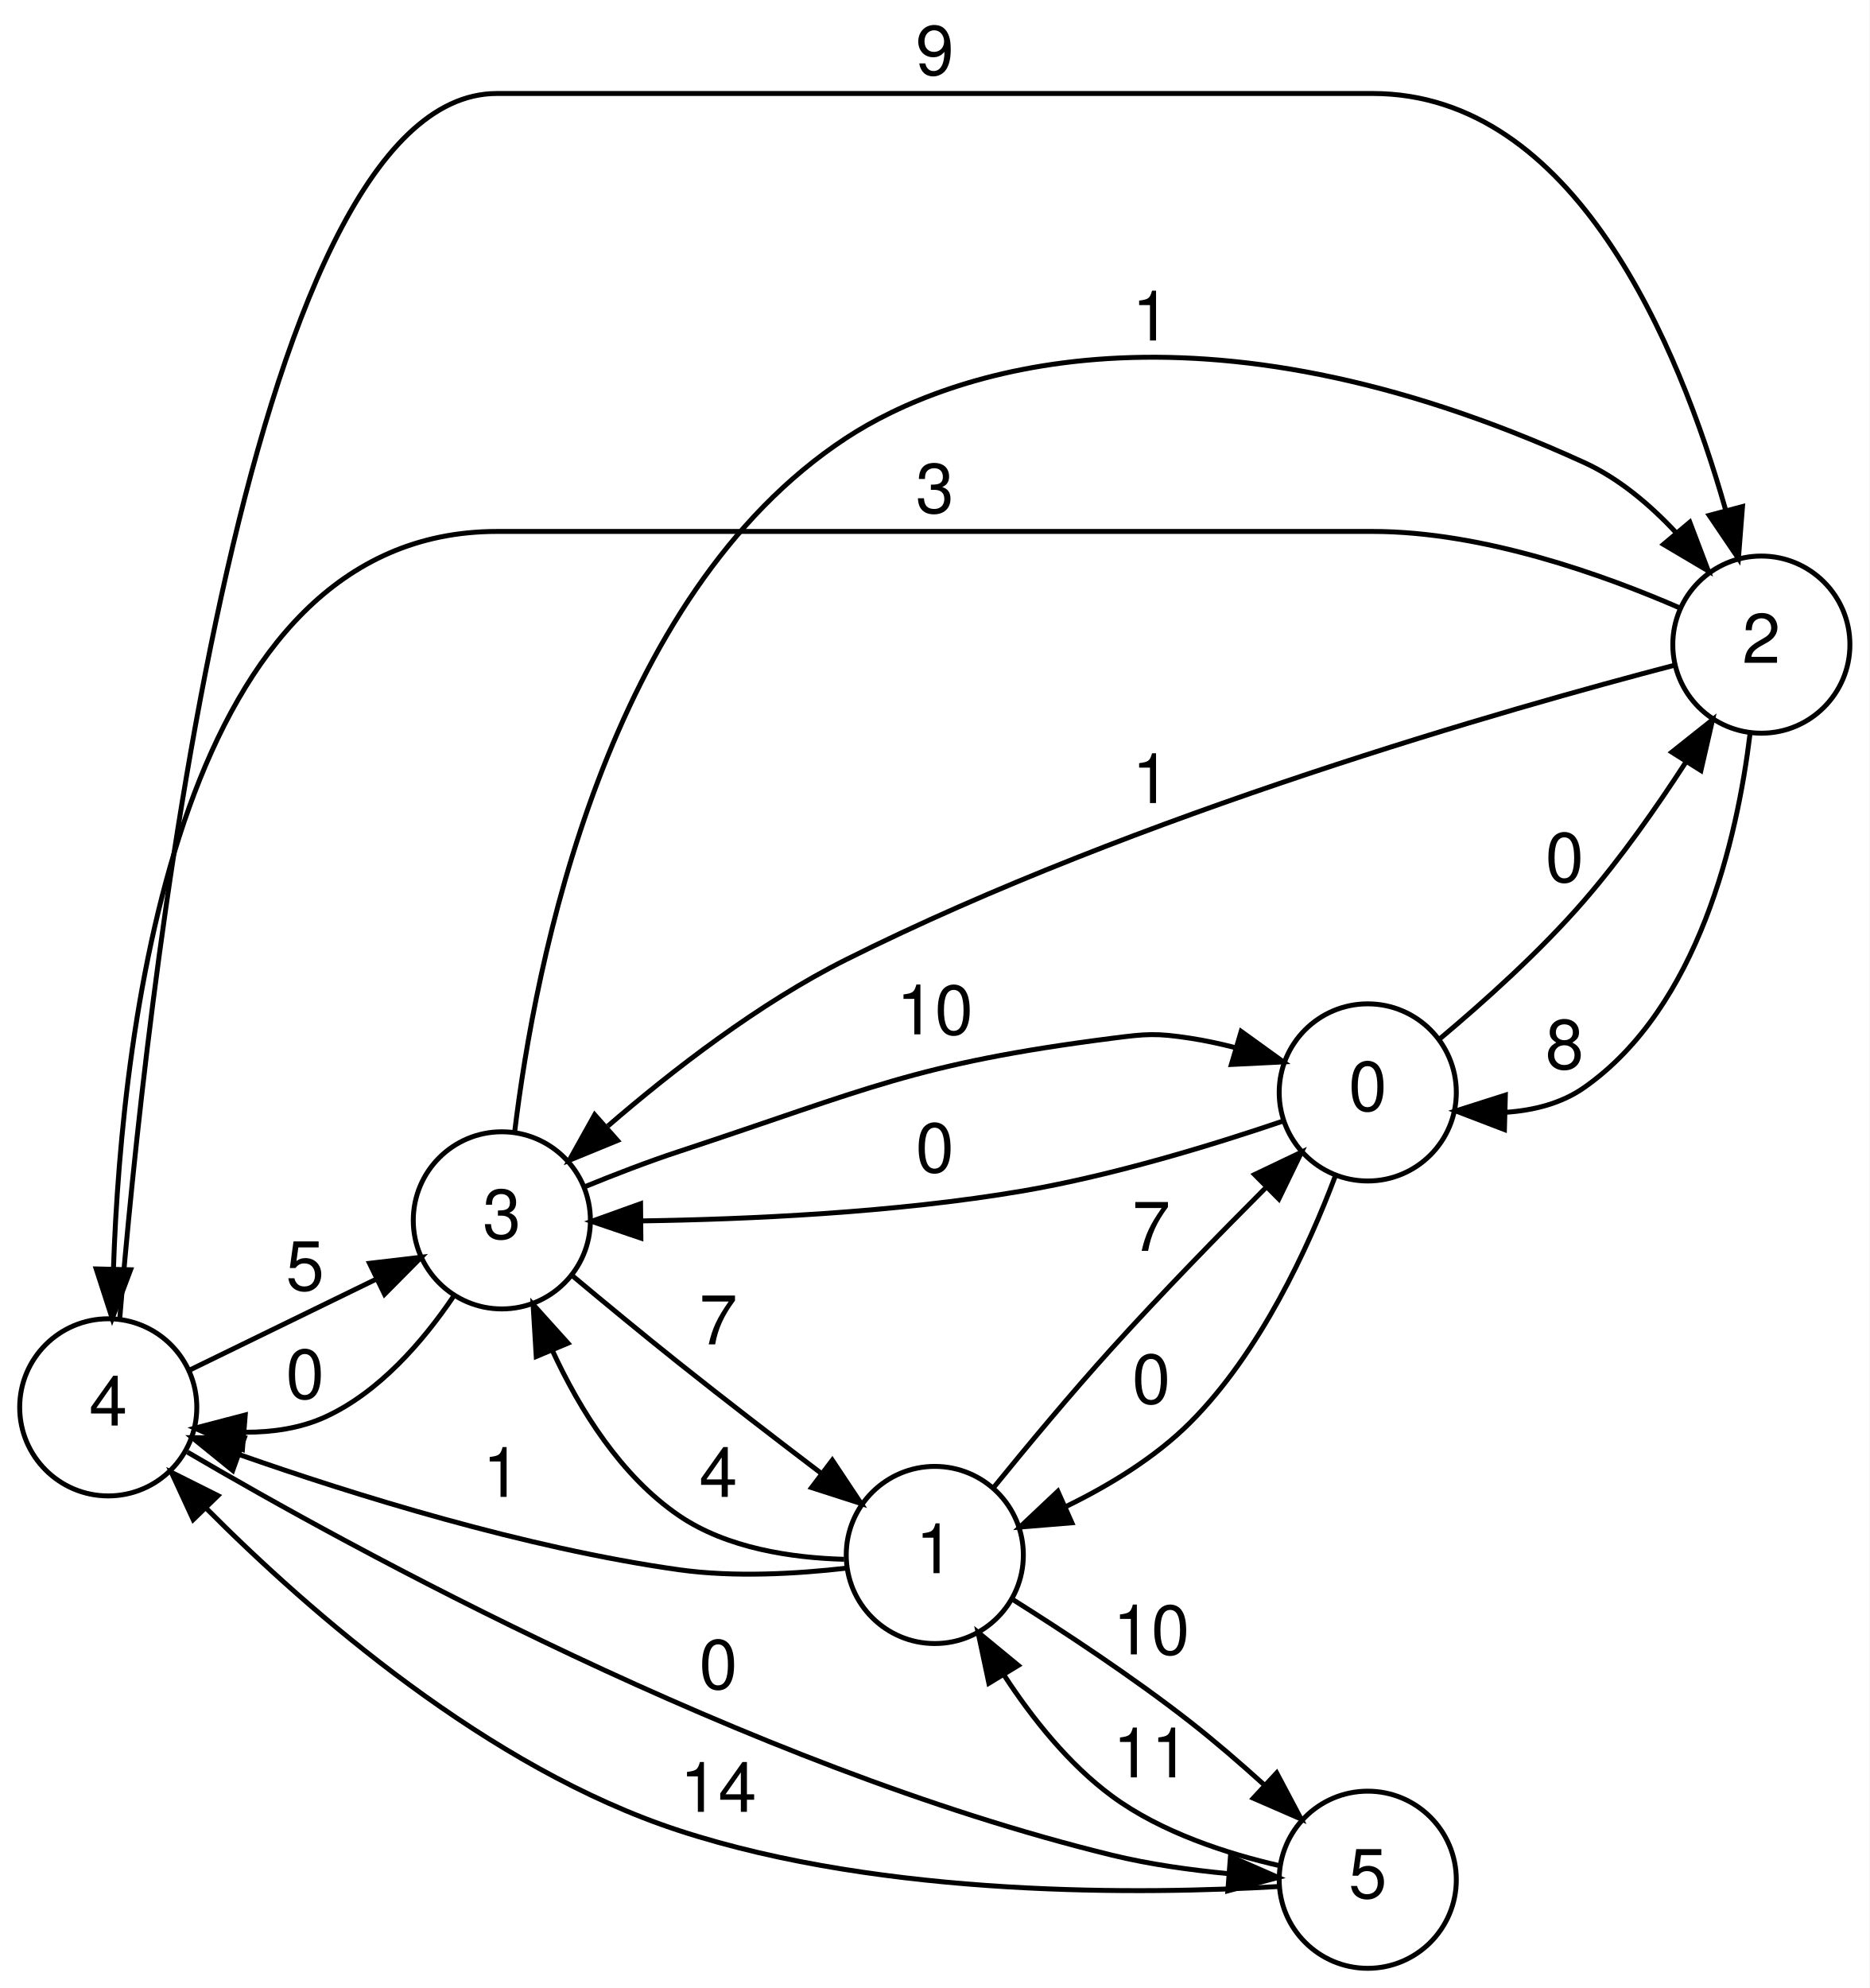
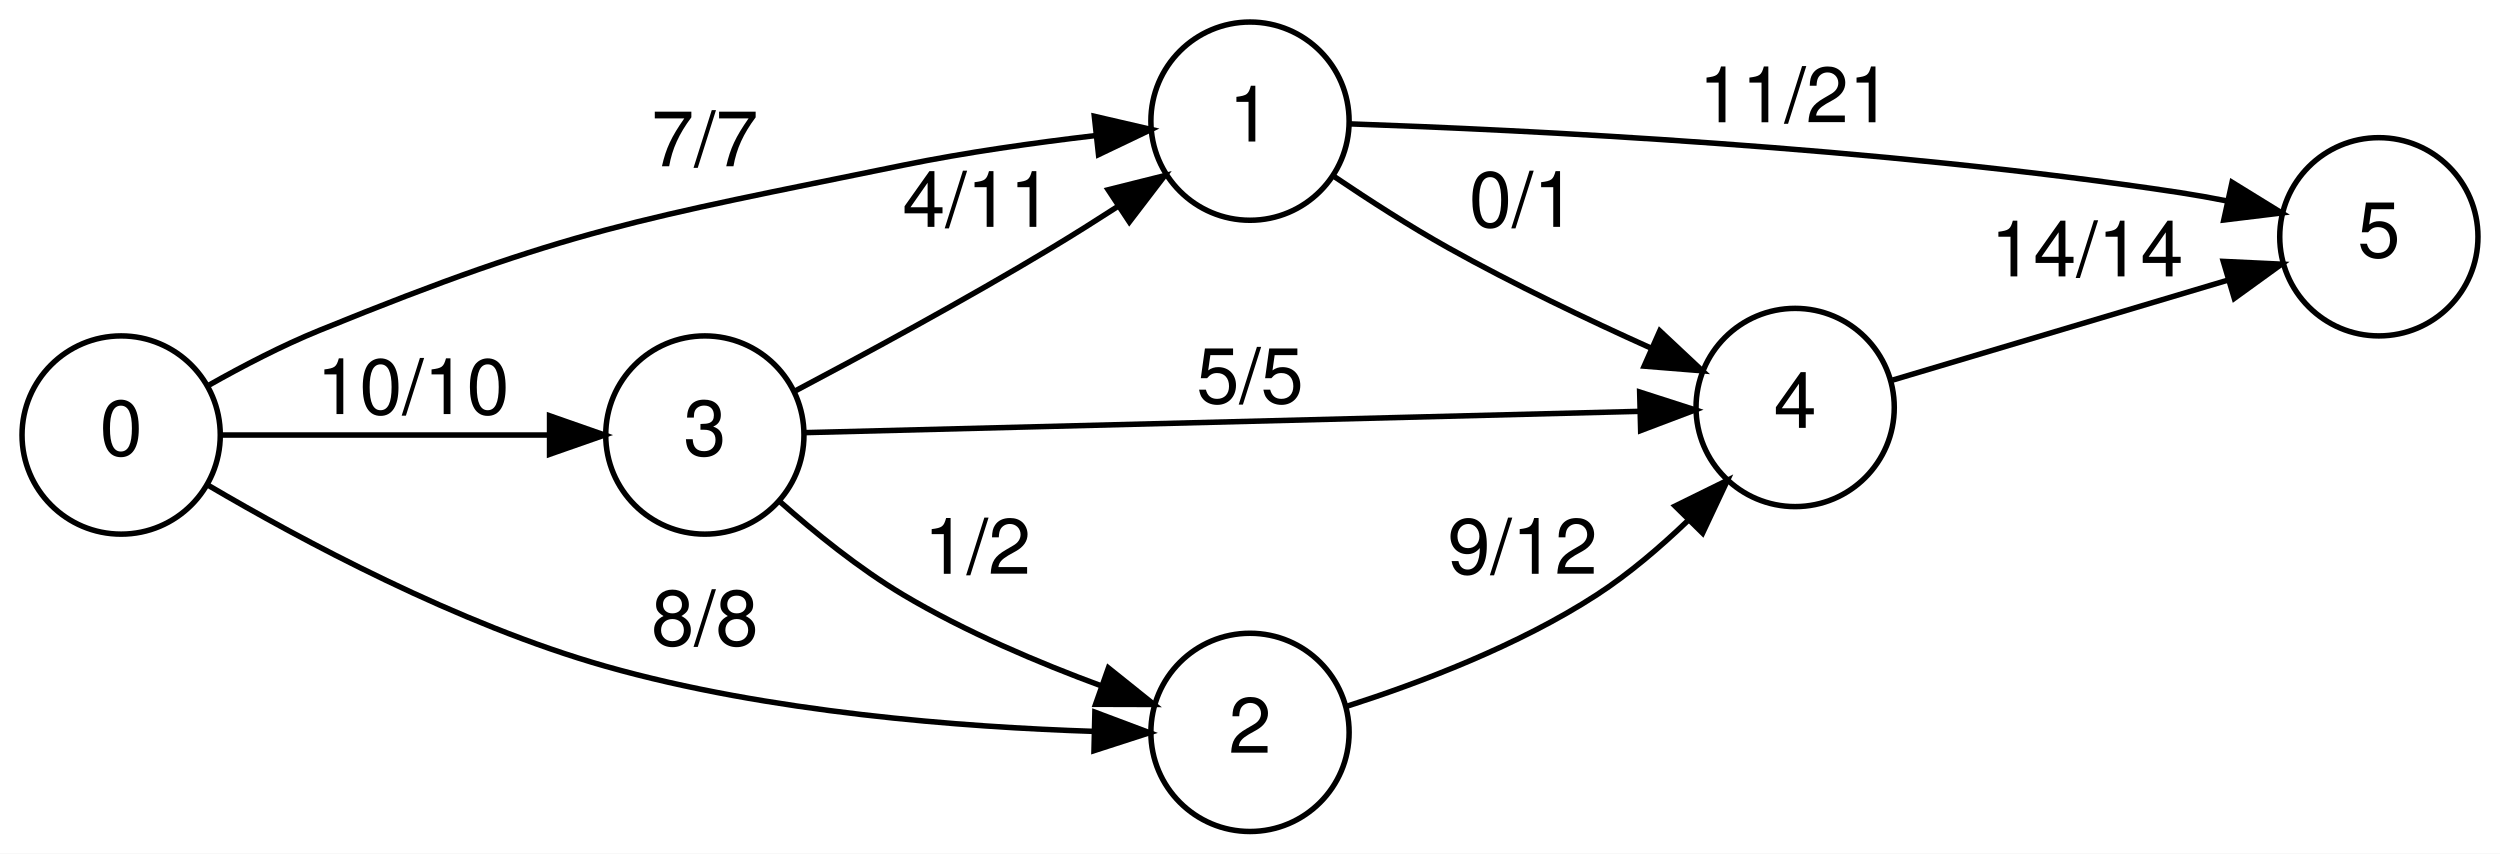
- <svg xmlns="http://www.w3.org/2000/svg" width="380pt" height="404pt" viewBox="0.00 0.00 380.00 404.00">
-   <g id="graph0" class="graph" transform="scale(1 1) rotate(0) translate(4 400)">
-     <polygon fill="white" stroke="transparent" points="-4,4 -4,-400 376,-400 376,4 -4,4" />
+ <svg xmlns="http://www.w3.org/2000/svg" width="454pt" height="155pt" viewBox="0.00 0.00 454.00 155.00">
+   <g id="graph0" class="graph" transform="scale(1 1) rotate(0) translate(4 151)">
+     <polygon fill="white" stroke="transparent" points="-4,4 -4,-151 450,-151 450,4 -4,4" />
    <g id="node1" class="node">
-       <ellipse fill="none" stroke="black" cx="18" cy="-114" rx="18" ry="18" />
-       <text text-anchor="middle" x="18" y="-110.3" font-family="Helvetica,Arial,sans-serif" font-size="14.00">4</text>
+       <ellipse fill="none" stroke="black" cx="322" cy="-77" rx="18" ry="18" />
+       <text text-anchor="middle" x="322" y="-73.3" font-family="Helvetica,Arial,sans-serif" font-size="14.00">4</text>
    </g>
    <g id="node2" class="node">
-       <ellipse fill="none" stroke="black" cx="98" cy="-152" rx="18" ry="18" />
-       <text text-anchor="middle" x="98" y="-148.3" font-family="Helvetica,Arial,sans-serif" font-size="14.00">3</text>
+       <ellipse fill="none" stroke="black" cx="428" cy="-108" rx="18" ry="18" />
+       <text text-anchor="middle" x="428" y="-104.3" font-family="Helvetica,Arial,sans-serif" font-size="14.00">5</text>
    </g>
    <g id="edge1" class="edge">
-       <path fill="none" stroke="black" d="M34.41,-121.51C45.31,-126.82 60.14,-134.04 72.63,-140.13" />
-       <polygon fill="black" stroke="black" points="71.1,-143.27 81.62,-144.51 74.16,-136.98 71.1,-143.27" />
-       <text text-anchor="middle" x="58" y="-137.8" font-family="Helvetica,Arial,sans-serif" font-size="14.00">5</text>
+       <path fill="none" stroke="black" d="M339.71,-81.98C356.16,-86.88 381.53,-94.45 400.69,-100.16" />
+       <polygon fill="black" stroke="black" points="399.75,-103.53 410.33,-103.03 401.75,-96.82 399.75,-103.53" />
+       <text text-anchor="middle" x="375" y="-100.8" font-family="Helvetica,Arial,sans-serif" font-size="14.00">14/14</text>
    </g>
    <g id="node3" class="node">
-       <ellipse fill="none" stroke="black" cx="274" cy="-18" rx="18" ry="18" />
-       <text text-anchor="middle" x="274" y="-14.3" font-family="Helvetica,Arial,sans-serif" font-size="14.00">5</text>
+       <ellipse fill="none" stroke="black" cx="223" cy="-129" rx="18" ry="18" />
+       <text text-anchor="middle" x="223" y="-125.3" font-family="Helvetica,Arial,sans-serif" font-size="14.00">1</text>
+     </g>
+     <g id="edge3" class="edge">
+       <path fill="none" stroke="black" d="M238.35,-118.9C244.57,-114.7 252.02,-109.9 259,-106 270.79,-99.41 284.34,-92.95 295.76,-87.81" />
+       <polygon fill="black" stroke="black" points="297.42,-90.91 305.15,-83.66 294.58,-84.51 297.42,-90.91" />
+       <text text-anchor="middle" x="272.5" y="-109.8" font-family="Helvetica,Arial,sans-serif" font-size="14.00">0/1</text>
    </g>
    <g id="edge2" class="edge">
-       <path fill="none" stroke="black" d="M34.1,-104.9C66.9,-85.66 147.71,-41.16 222,-23 229.61,-21.14 238.01,-19.97 245.76,-19.23" />
-       <polygon fill="black" stroke="black" points="246.09,-22.72 255.8,-18.47 245.56,-15.74 246.09,-22.72" />
-       <text text-anchor="middle" x="142" y="-56.8" font-family="Helvetica,Arial,sans-serif" font-size="14.00">0</text>
+       <path fill="none" stroke="black" d="M241.27,-128.5C271.82,-127.44 337.34,-124.32 392,-116 394.74,-115.58 397.58,-115.07 400.4,-114.51" />
+       <polygon fill="black" stroke="black" points="401.34,-117.89 410.36,-112.33 399.84,-111.05 401.34,-117.89" />
+       <text text-anchor="middle" x="322" y="-128.8" font-family="Helvetica,Arial,sans-serif" font-size="14.00">11/21</text>
    </g>
    <g id="node4" class="node">
-       <ellipse fill="none" stroke="black" cx="354" cy="-269" rx="18" ry="18" />
-       <text text-anchor="middle" x="354" y="-265.3" font-family="Helvetica,Arial,sans-serif" font-size="14.00">2</text>
+       <ellipse fill="none" stroke="black" cx="124" cy="-72" rx="18" ry="18" />
+       <text text-anchor="middle" x="124" y="-68.3" font-family="Helvetica,Arial,sans-serif" font-size="14.00">3</text>
    </g>
-     <g id="edge3" class="edge">
-       <path fill="none" stroke="black" d="M20.33,-131.93C25.26,-191.8 44.97,-381 97,-381 97,-381 97,-381 275,-381 316.05,-381 337.26,-329.7 346.69,-296.54" />
-       <polygon fill="black" stroke="black" points="350.17,-297.06 349.34,-286.5 343.4,-295.27 350.17,-297.06" />
-       <text text-anchor="middle" x="186" y="-384.8" font-family="Helvetica,Arial,sans-serif" font-size="14.00">9</text>
+     <g id="edge6" class="edge">
+       <path fill="none" stroke="black" d="M142.05,-72.43C176.08,-73.3 252.66,-75.26 293.74,-76.3" />
+       <polygon fill="black" stroke="black" points="293.76,-79.81 303.85,-76.56 293.94,-72.81 293.76,-79.81" />
+       <text text-anchor="middle" x="223" y="-77.8" font-family="Helvetica,Arial,sans-serif" font-size="14.00">5/5</text>
+     </g>
+     <g id="edge4" class="edge">
+       <path fill="none" stroke="black" d="M140.22,-79.91C152.89,-86.6 171.33,-96.57 187,-106 190.96,-108.38 195.12,-111 199.12,-113.59" />
+       <polygon fill="black" stroke="black" points="197.24,-116.54 207.52,-119.11 201.09,-110.7 197.24,-116.54" />
+       <text text-anchor="middle" x="173.5" y="-109.8" font-family="Helvetica,Arial,sans-serif" font-size="14.00">4/11</text>
+     </g>
+     <g id="node5" class="node">
+       <ellipse fill="none" stroke="black" cx="223" cy="-18" rx="18" ry="18" />
+       <text text-anchor="middle" x="223" y="-14.3" font-family="Helvetica,Arial,sans-serif" font-size="14.00">2</text>
+     </g>
+     <g id="edge5" class="edge">
+       <path fill="none" stroke="black" d="M137.57,-59.96C143.94,-54.3 152,-47.77 160,-43 171.26,-36.29 184.65,-30.63 196.1,-26.41" />
+       <polygon fill="black" stroke="black" points="197.29,-29.7 205.56,-23.07 194.96,-23.1 197.29,-29.7" />
+       <text text-anchor="middle" x="173.5" y="-46.8" font-family="Helvetica,Arial,sans-serif" font-size="14.00">1/2</text>
    </g>
    <g id="edge7" class="edge">
-       <path fill="none" stroke="black" d="M88.13,-136.48C82.05,-127.51 73.09,-117.03 62,-112 57.02,-109.74 51.38,-108.94 45.86,-108.94" />
-       <polygon fill="black" stroke="black" points="45.28,-105.47 35.6,-109.77 45.85,-112.45 45.28,-105.47" />
-       <text text-anchor="middle" x="58" y="-115.8" font-family="Helvetica,Arial,sans-serif" font-size="14.00">0</text>
+       <path fill="none" stroke="black" d="M240.64,-22.76C253.63,-26.92 271.8,-33.76 286,-43 291.78,-46.76 297.42,-51.57 302.43,-56.37" />
+       <polygon fill="black" stroke="black" points="300.2,-59.1 309.7,-63.77 305.19,-54.19 300.2,-59.1" />
+       <text text-anchor="middle" x="272.5" y="-46.8" font-family="Helvetica,Arial,sans-serif" font-size="14.00">9/12</text>
+     </g>
+     <g id="node6" class="node">
+       <ellipse fill="none" stroke="black" cx="18" cy="-72" rx="18" ry="18" />
+       <text text-anchor="middle" x="18" y="-68.3" font-family="Helvetica,Arial,sans-serif" font-size="14.00">0</text>
    </g>
    <g id="edge8" class="edge">
-       <path fill="none" stroke="black" d="M100.59,-169.83C104.73,-204.18 119.19,-278.97 168,-311 188.85,-324.68 239.19,-342 318,-306 325.08,-302.77 331.43,-297.38 336.71,-291.71" />
-       <polygon fill="black" stroke="black" points="339.46,-293.88 343.22,-283.97 334.1,-289.37 339.46,-293.88" />
-       <text text-anchor="middle" x="230" y="-330.8" font-family="Helvetica,Arial,sans-serif" font-size="14.00">1</text>
+       <path fill="none" stroke="black" d="M33.98,-81.08C40.04,-84.5 47.21,-88.24 54,-91 99.35,-109.46 112.03,-111.17 160,-121 171.32,-123.32 183.96,-125.09 194.85,-126.37" />
+       <polygon fill="black" stroke="black" points="194.73,-129.88 205.05,-127.49 195.49,-122.92 194.73,-129.88" />
+       <text text-anchor="middle" x="124" y="-120.8" font-family="Helvetica,Arial,sans-serif" font-size="14.00">7/7</text>
    </g>
-     <g id="node5" class="node">
-       <ellipse fill="none" stroke="black" cx="274" cy="-178" rx="18" ry="18" />
-       <text text-anchor="middle" x="274" y="-174.3" font-family="Helvetica,Arial,sans-serif" font-size="14.00">0</text>
+     <g id="edge9" class="edge">
+       <path fill="none" stroke="black" d="M36.17,-72C52.36,-72 76.87,-72 95.73,-72" />
+       <polygon fill="black" stroke="black" points="95.8,-75.5 105.8,-72 95.8,-68.5 95.8,-75.5" />
+       <text text-anchor="middle" x="71" y="-75.8" font-family="Helvetica,Arial,sans-serif" font-size="14.00">10/10</text>
    </g>
    <g id="edge10" class="edge">
-       <path fill="none" stroke="black" d="M114.88,-158.84C120.82,-161.27 127.66,-163.91 134,-166 172.4,-178.64 181.9,-183.85 222,-189 229.05,-189.91 230.97,-190.08 238,-189 240.95,-188.55 243.99,-187.89 247,-187.12" />
-       <polygon fill="black" stroke="black" points="248.27,-190.4 256.86,-184.2 246.28,-183.68 248.27,-190.4" />
-       <text text-anchor="middle" x="186" y="-189.8" font-family="Helvetica,Arial,sans-serif" font-size="14.00">10</text>
-     </g>
-     <g id="node6" class="node">
-       <ellipse fill="none" stroke="black" cx="186" cy="-84" rx="18" ry="18" />
-       <text text-anchor="middle" x="186" y="-80.3" font-family="Helvetica,Arial,sans-serif" font-size="14.00">1</text>
-     </g>
-     <g id="edge9" class="edge">
-       <path fill="none" stroke="black" d="M112.2,-140.86C118.71,-135.41 126.72,-128.8 134,-123 143.38,-115.53 153.89,-107.45 162.92,-100.59" />
-       <polygon fill="black" stroke="black" points="165.17,-103.27 171.03,-94.45 160.95,-97.69 165.17,-103.27" />
-       <text text-anchor="middle" x="142" y="-126.8" font-family="Helvetica,Arial,sans-serif" font-size="14.00">7</text>
-     </g>
-     <g id="edge11" class="edge">
-       <path fill="none" stroke="black" d="M255.8,-16.62C229.03,-15.05 176.09,-14.25 134,-28 95.16,-40.69 58.92,-72.37 37.87,-93.53" />
-       <polygon fill="black" stroke="black" points="35.27,-91.18 30.83,-100.8 40.3,-96.06 35.27,-91.18" />
-       <text text-anchor="middle" x="142" y="-31.8" font-family="Helvetica,Arial,sans-serif" font-size="14.00">14</text>
-     </g>
-     <g id="edge12" class="edge">
-       <path fill="none" stroke="black" d="M256.15,-20.84C245.56,-23.26 232.06,-27.57 222,-35 213.26,-41.45 205.85,-50.74 200.13,-59.5" />
-       <polygon fill="black" stroke="black" points="196.99,-57.93 194.79,-68.29 202.97,-61.56 196.99,-57.93" />
-       <text text-anchor="middle" x="230" y="-38.8" font-family="Helvetica,Arial,sans-serif" font-size="14.00">11</text>
-     </g>
-     <g id="edge5" class="edge">
-       <path fill="none" stroke="black" d="M337.56,-276.4C322.1,-283.13 297.45,-292 275,-292 97,-292 97,-292 97,-292 32.4,-292 20.8,-192.45 19.06,-142.24" />
-       <polygon fill="black" stroke="black" points="22.55,-141.96 18.81,-132.05 15.55,-142.13 22.55,-141.96" />
-       <text text-anchor="middle" x="186" y="-295.8" font-family="Helvetica,Arial,sans-serif" font-size="14.00">3</text>
-     </g>
-     <g id="edge6" class="edge">
-       <path fill="none" stroke="black" d="M336.33,-264.81C303.19,-256.15 227.12,-234.58 168,-205 150.27,-196.13 132.58,-182.42 119.56,-171.17" />
-       <polygon fill="black" stroke="black" points="121.51,-168.23 111.71,-164.21 116.87,-173.46 121.51,-168.23" />
-       <text text-anchor="middle" x="230" y="-236.8" font-family="Helvetica,Arial,sans-serif" font-size="14.00">1</text>
-     </g>
-     <g id="edge4" class="edge">
-       <path fill="none" stroke="black" d="M351.7,-250.89C349.11,-229.68 341.33,-195.36 318,-179 313.34,-175.73 307.64,-174.32 301.93,-173.95" />
-       <polygon fill="black" stroke="black" points="301.78,-170.45 291.88,-174.24 301.97,-177.45 301.78,-170.45" />
-       <text text-anchor="middle" x="314" y="-182.8" font-family="Helvetica,Arial,sans-serif" font-size="14.00">8</text>
-     </g>
-     <g id="edge14" class="edge">
-       <path fill="none" stroke="black" d="M256.79,-172.18C242.96,-167.48 222.44,-161.16 204,-158 177.95,-153.54 147.78,-152.2 126.49,-151.89" />
-       <polygon fill="black" stroke="black" points="126.26,-148.39 116.23,-151.8 126.2,-155.38 126.26,-148.39" />
-       <text text-anchor="middle" x="186" y="-161.8" font-family="Helvetica,Arial,sans-serif" font-size="14.00">0</text>
-     </g>
-     <g id="edge13" class="edge">
-       <path fill="none" stroke="black" d="M288.58,-188.84C297.46,-196.28 309.03,-206.63 318,-217 325.48,-225.64 332.71,-235.94 338.64,-245.09" />
-       <polygon fill="black" stroke="black" points="335.8,-247.15 344.09,-253.74 341.72,-243.42 335.8,-247.15" />
-       <text text-anchor="middle" x="314" y="-220.8" font-family="Helvetica,Arial,sans-serif" font-size="14.00">0</text>
-     </g>
-     <g id="edge15" class="edge">
-       <path fill="none" stroke="black" d="M267.44,-161.1C261.9,-146.39 252.16,-125.24 238,-111 230.84,-103.8 221.36,-98.07 212.51,-93.77" />
-       <polygon fill="black" stroke="black" points="213.86,-90.54 203.3,-89.67 211.01,-96.94 213.86,-90.54" />
-       <text text-anchor="middle" x="230" y="-114.8" font-family="Helvetica,Arial,sans-serif" font-size="14.00">0</text>
-     </g>
-     <g id="edge16" class="edge">
-       <path fill="none" stroke="black" d="M167.93,-81.31C157.99,-80.17 145.24,-79.42 134,-81 102.61,-85.42 67.77,-96.3 44.75,-104.36" />
-       <polygon fill="black" stroke="black" points="43.3,-101.17 35.07,-107.84 45.66,-107.76 43.3,-101.17" />
-       <text text-anchor="middle" x="98" y="-95.8" font-family="Helvetica,Arial,sans-serif" font-size="14.00">1</text>
-     </g>
-     <g id="edge17" class="edge">
-       <path fill="none" stroke="black" d="M167.57,-83.12C157.02,-83.41 143.77,-85.33 134,-92 122.21,-100.05 113.84,-113.48 108.25,-125.6" />
-       <polygon fill="black" stroke="black" points="104.99,-124.33 104.35,-134.91 111.44,-127.04 104.99,-124.33" />
-       <text text-anchor="middle" x="142" y="-95.8" font-family="Helvetica,Arial,sans-serif" font-size="14.00">4</text>
-     </g>
-     <g id="edge18" class="edge">
-       <path fill="none" stroke="black" d="M201.7,-75.04C212.12,-68.49 226.27,-59.19 238,-50 242.98,-46.1 248.13,-41.65 252.89,-37.34" />
-       <polygon fill="black" stroke="black" points="255.49,-39.71 260.45,-30.34 250.73,-34.57 255.49,-39.71" />
-       <text text-anchor="middle" x="230" y="-63.8" font-family="Helvetica,Arial,sans-serif" font-size="14.00">10</text>
-     </g>
-     <g id="edge19" class="edge">
-       <path fill="none" stroke="black" d="M198.08,-97.86C204.83,-106.16 213.72,-116.85 222,-126 232.04,-137.1 243.7,-149.05 253.33,-158.69" />
-       <polygon fill="black" stroke="black" points="250.99,-161.31 260.55,-165.87 255.93,-156.34 250.99,-161.31" />
-       <text text-anchor="middle" x="230" y="-145.8" font-family="Helvetica,Arial,sans-serif" font-size="14.00">7</text>
+       <path fill="none" stroke="black" d="M33.77,-62.89C50.59,-53 79.22,-37.6 106,-30 135.56,-21.61 170.84,-18.95 194.67,-18.18" />
+       <polygon fill="black" stroke="black" points="194.83,-21.67 204.75,-17.94 194.67,-14.68 194.83,-21.67" />
+       <text text-anchor="middle" x="124" y="-33.8" font-family="Helvetica,Arial,sans-serif" font-size="14.00">8/8</text>
    </g>
  </g>
</svg>
